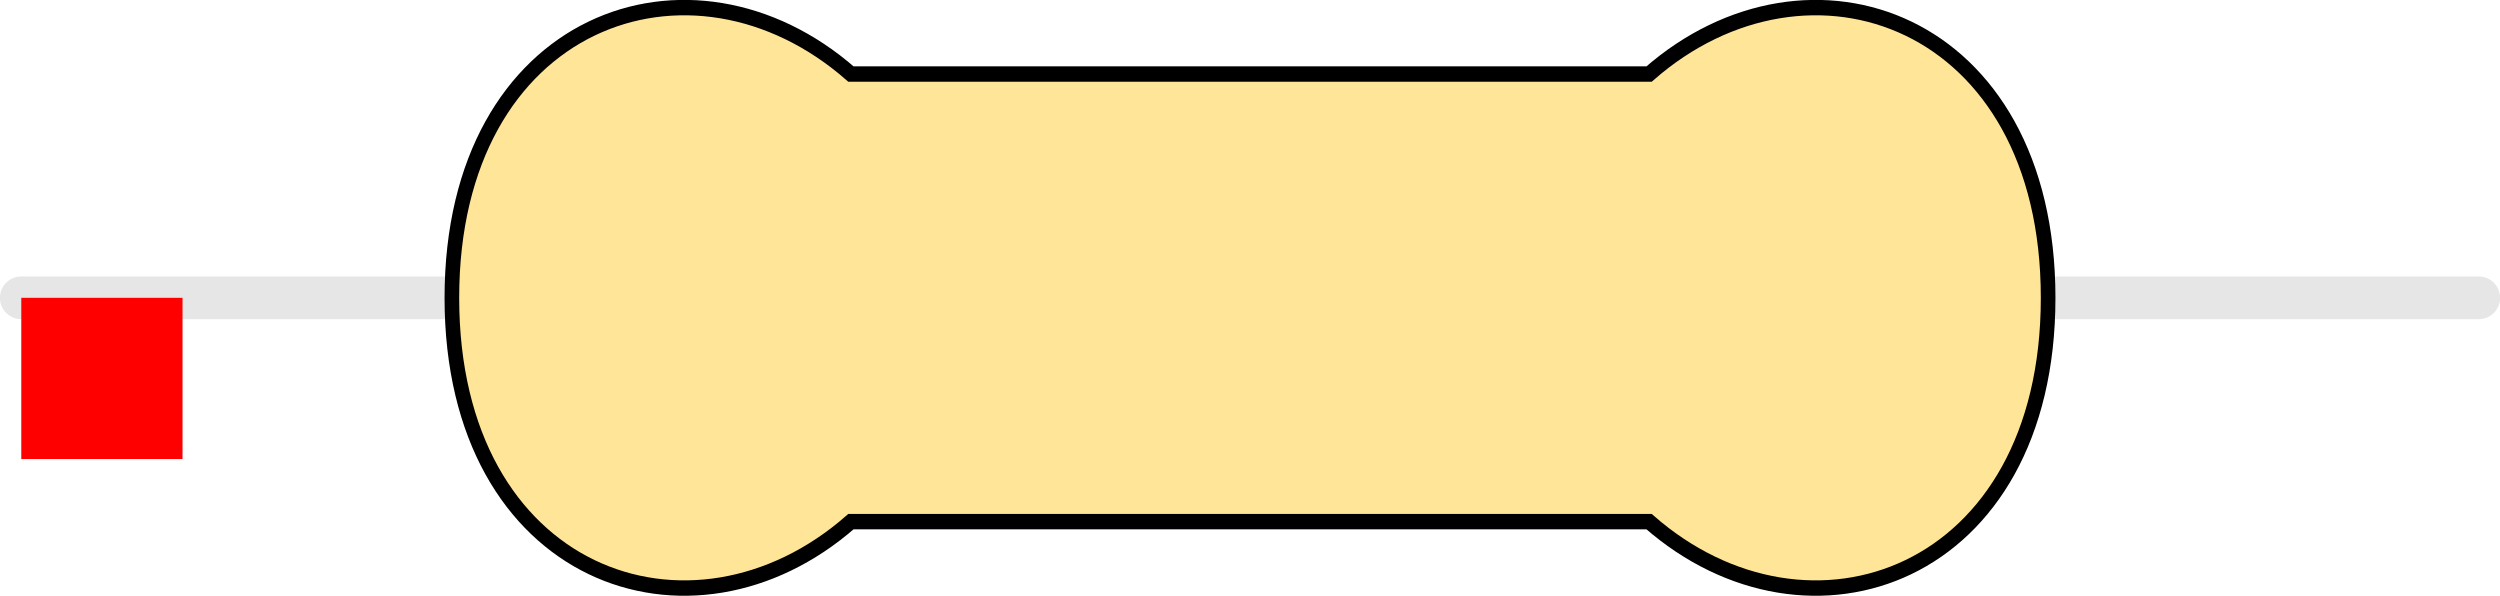
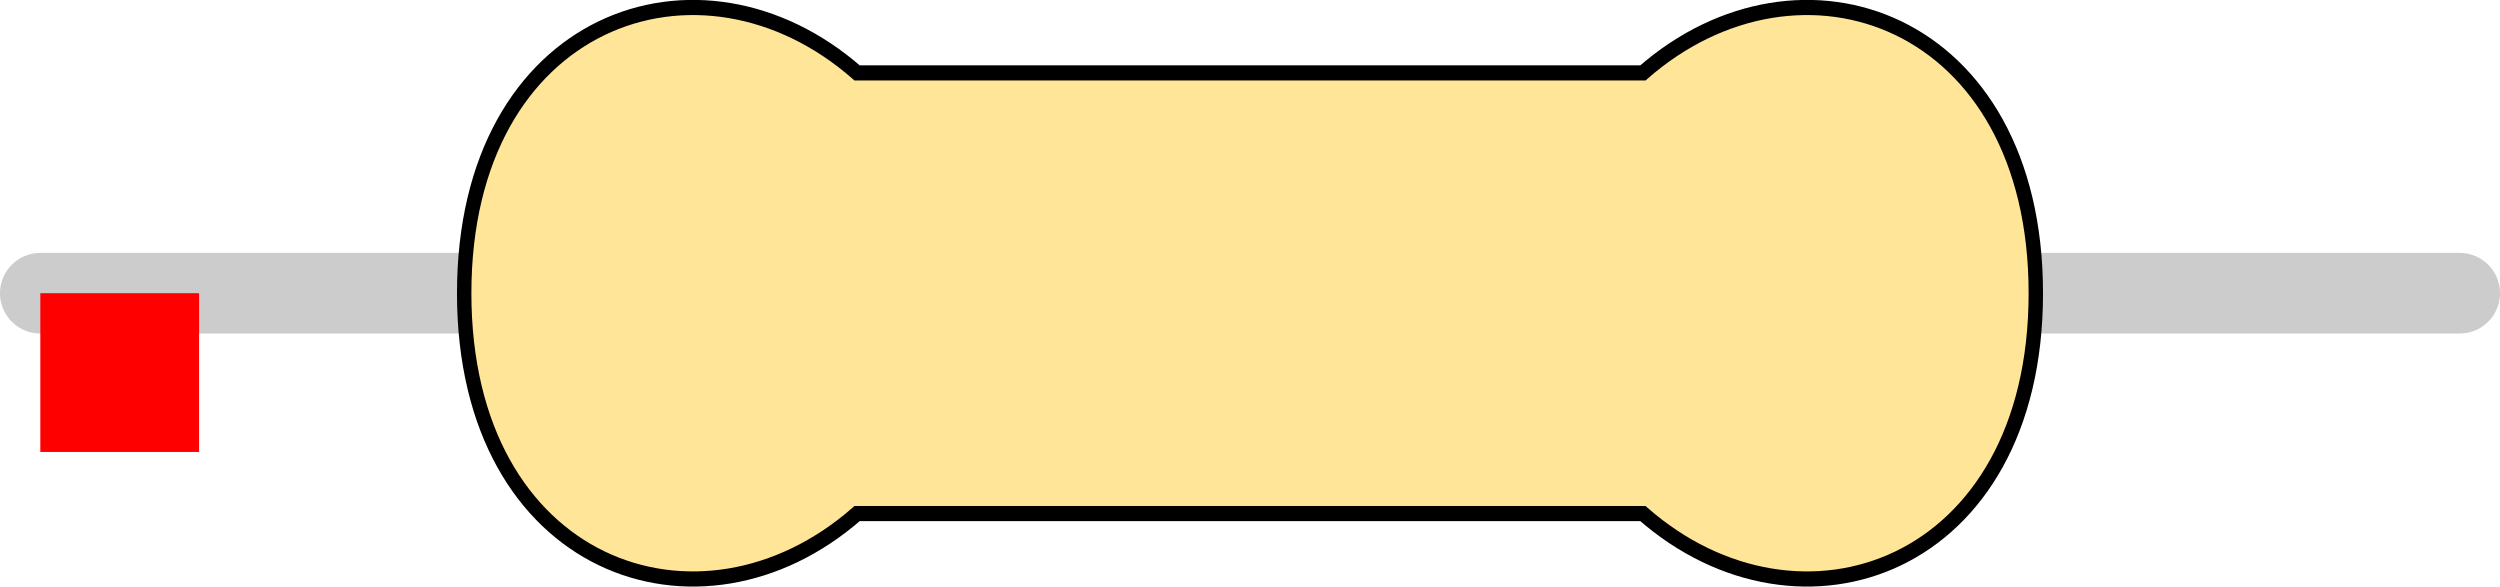
- <svg xmlns="http://www.w3.org/2000/svg" version="1.1" width="15.505mm" height="3.694mm" viewBox="0 0 15.505 3.694" id="svg196">
+ <svg xmlns="http://www.w3.org/2000/svg" version="1.1" width="15.748mm" height="3.694mm" viewBox="0 0 15.748 3.694" id="svg196">
  <defs id="defs200" />
-   <path style="fill:none;stroke:#e6e6e6;stroke-width:0.265;stroke-linecap:round;stroke-linejoin:miter;stroke-miterlimit:4;stroke-dasharray:none;stroke-opacity:1" d="M 0.132,1.847 H 15.373" id="main_pin" />
-   <g id="res_bean" transform="matrix(1.65,0,0,1.73494,2.8025,1.847227)">
+   <path style="fill:none;stroke:#cccccc;stroke-width:0.508;stroke-linecap:round;stroke-linejoin:miter;stroke-miterlimit:4;stroke-dasharray:none;stroke-opacity:1" d="M 0.254,1.847 H 15.494" id="main_pin" />
+   <g id="res_bean" transform="matrix(1.65,0,0,1.73494,2.924,1.847227)">
    <path d="M 0,0 C 0,1 0.9,1.3 1.5,0.8 H 3 4.5 C 5.1,1.3 6,1 6,0 6,-1 5.1,-1.3 4.5,-0.8 H 3 1.5 C 0.9,-1.3 0,-1 0,0 Z" style="display:inline;fill:#ffe598;fill-opacity:1;stroke:none;stroke-width:0.09;stroke-linecap:butt;stroke-linejoin:miter;stroke-miterlimit:4;stroke-dasharray:none;stroke-opacity:1;paint-order:stroke fill markers" id="bean_fill" />
-     <rect style="display:inline;opacity:0;fill:#000000;fill-opacity:1;stroke:none;stroke-width:0.61;stroke-miterlimit:4;stroke-dasharray:none;stroke-opacity:1" id="res_band1" height="1.6" x="1.65" y="-0.8" width="0.6" />
-     <rect y="-0.8" x="2.35" height="1.6" width="0.6" id="res_band2" style="display:inline;opacity:0;fill:#000000;fill-opacity:1;stroke:none;stroke-width:0.61;stroke-miterlimit:4;stroke-dasharray:none;stroke-opacity:1" />
-     <rect y="-0.8" x="3.05" height="1.6" width="0.6" id="res_band3" style="display:inline;opacity:0;fill:#000000;fill-opacity:1;stroke:none;stroke-width:0.61;stroke-miterlimit:4;stroke-dasharray:none;stroke-opacity:1" />
-     <rect y="-0.8" x="3.75" height="1.6" width="0.6" id="res_band4" style="display:inline;opacity:0;fill:#000000;fill-opacity:1;stroke:none;stroke-width:0.61;stroke-miterlimit:4;stroke-dasharray:none;stroke-opacity:1" />
+     <rect style="display:none;opacity:1;fill:#000000;fill-opacity:1;stroke:none;stroke-width:0.61;stroke-miterlimit:4;stroke-dasharray:none;stroke-opacity:1" id="res_band1" height="1.6" x="1.65" y="-0.8" width="0.6" />
+     <rect y="-0.8" x="2.35" height="1.6" width="0.6" id="res_band2" style="display:none;opacity:1;fill:#000000;fill-opacity:1;stroke:none;stroke-width:0.61;stroke-miterlimit:4;stroke-dasharray:none;stroke-opacity:1" />
+     <rect y="-0.8" x="3.05" height="1.6" width="0.6" id="res_band3" style="display:none;opacity:1;fill:#000000;fill-opacity:1;stroke:none;stroke-width:0.61;stroke-miterlimit:4;stroke-dasharray:none;stroke-opacity:1" />
+     <rect y="-0.8" x="3.75" height="1.6" width="0.6" id="res_band4" style="display:none;opacity:1;fill:#000000;fill-opacity:1;stroke:none;stroke-width:0.61;stroke-miterlimit:4;stroke-dasharray:none;stroke-opacity:1" />
    <path d="M 0,0 C 0,1 0.9,1.3 1.5,0.8 H 3 4.5 C 5.1,1.3 6,1 6,0 6,-1 5.1,-1.3 4.5,-0.8 H 3 1.5 C 0.9,-1.3 0,-1 0,0 Z" style="display:inline;fill:none;fill-opacity:1;stroke:#000000;stroke-width:0.055;stroke-linecap:butt;stroke-linejoin:miter;stroke-miterlimit:4;stroke-dasharray:none;stroke-opacity:1;paint-order:stroke fill markers" id="bean_outline" />
  </g>
-   <rect id="origin" fill="#ff0000" width="1" height="1" x="0.132" y="1.847" style="stroke-width:1e-06" />
+   <rect id="origin" fill="#ff0000" width="1" height="1" x="0.254" y="1.847" style="stroke-width:1e-06" />
</svg>
